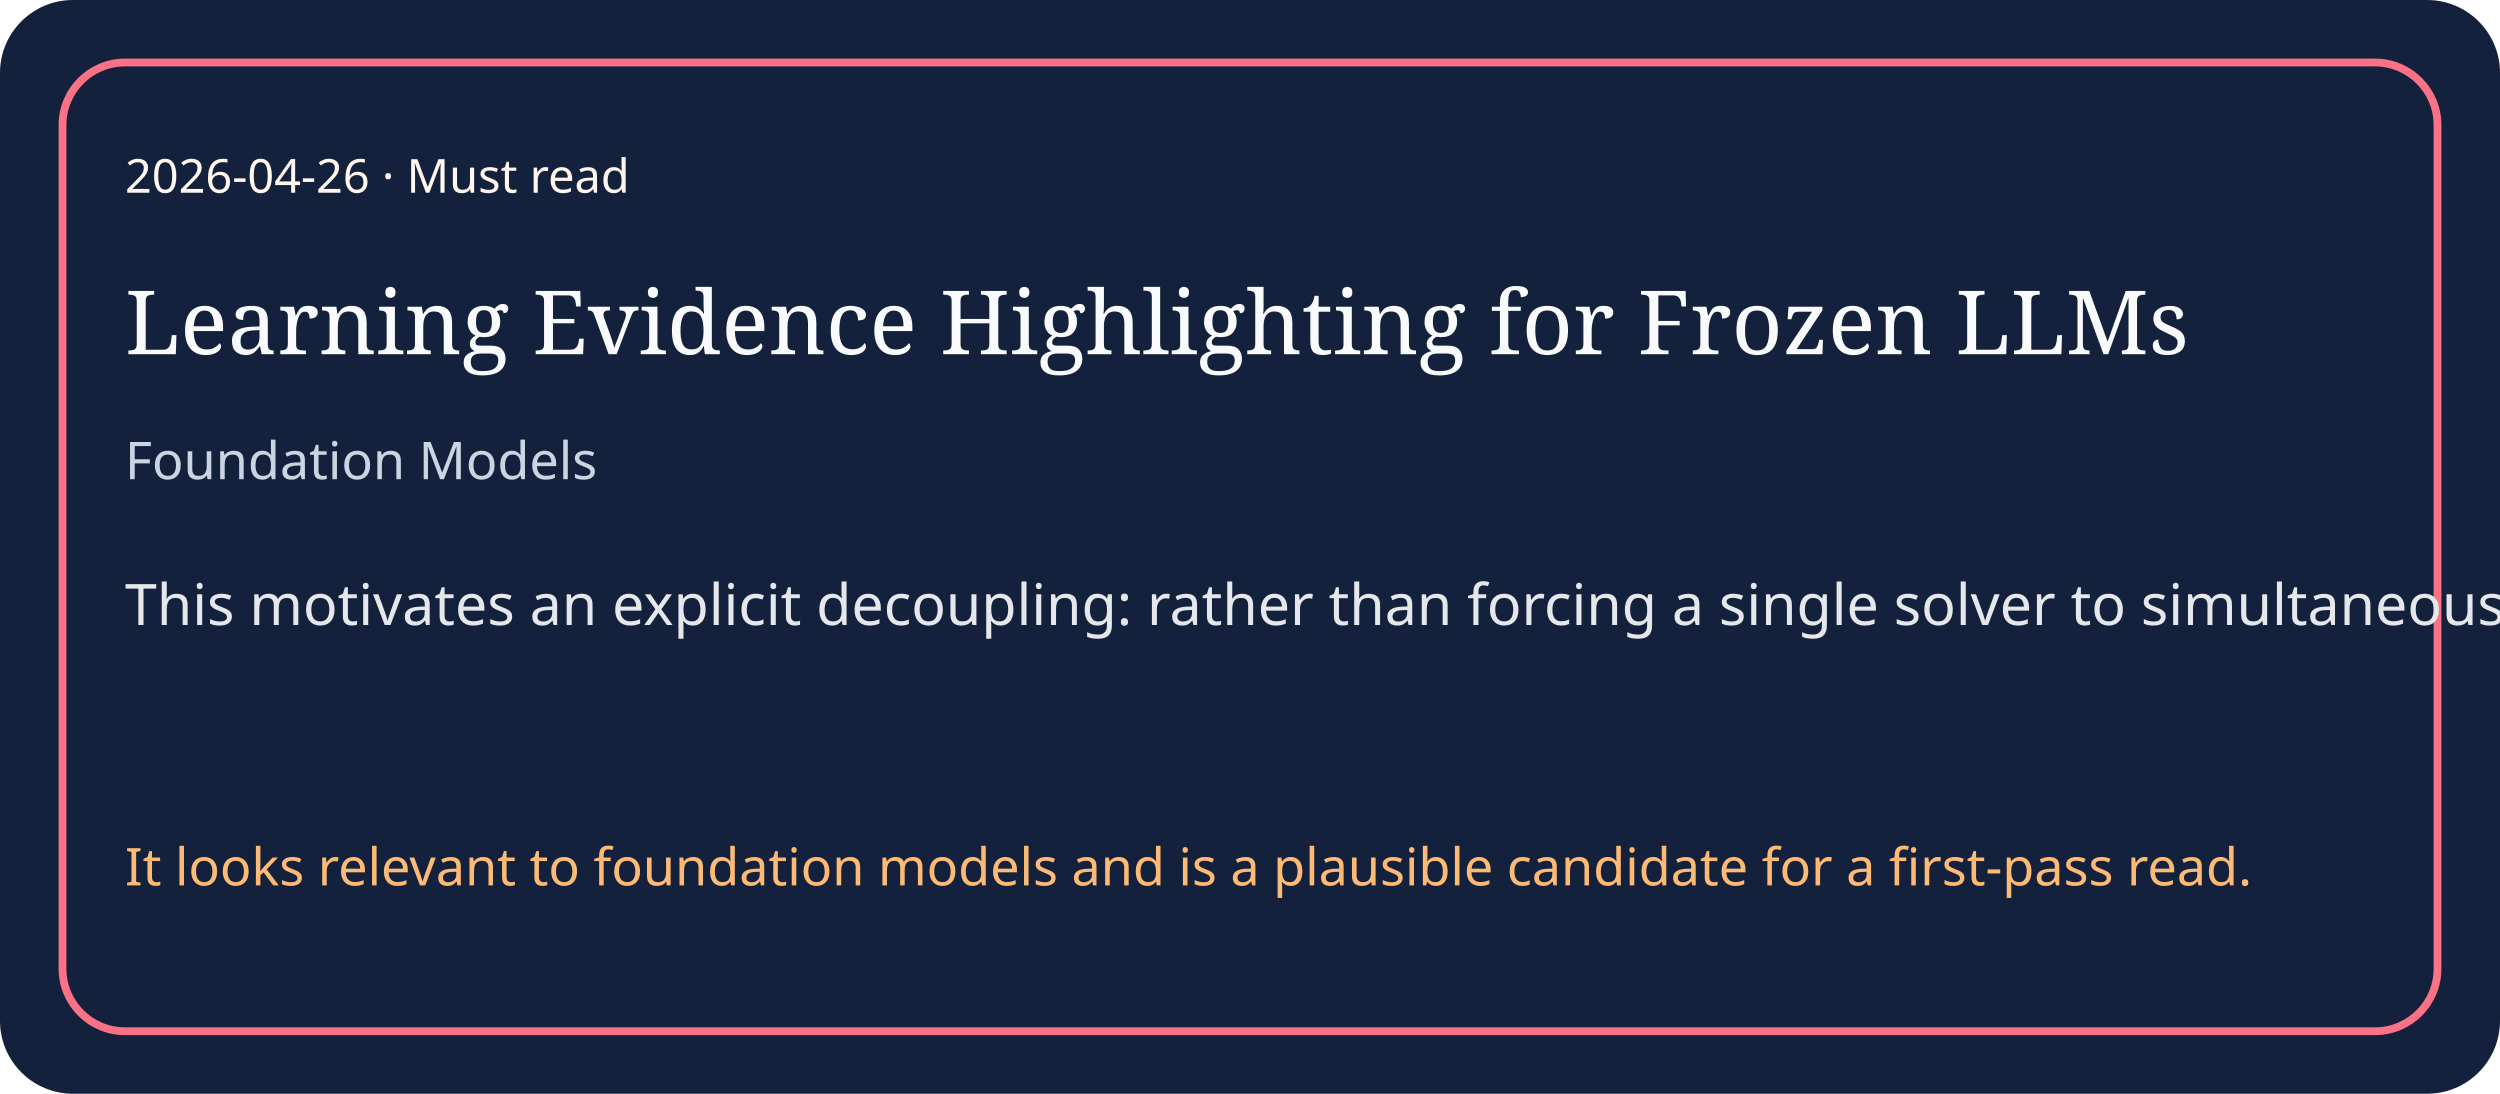
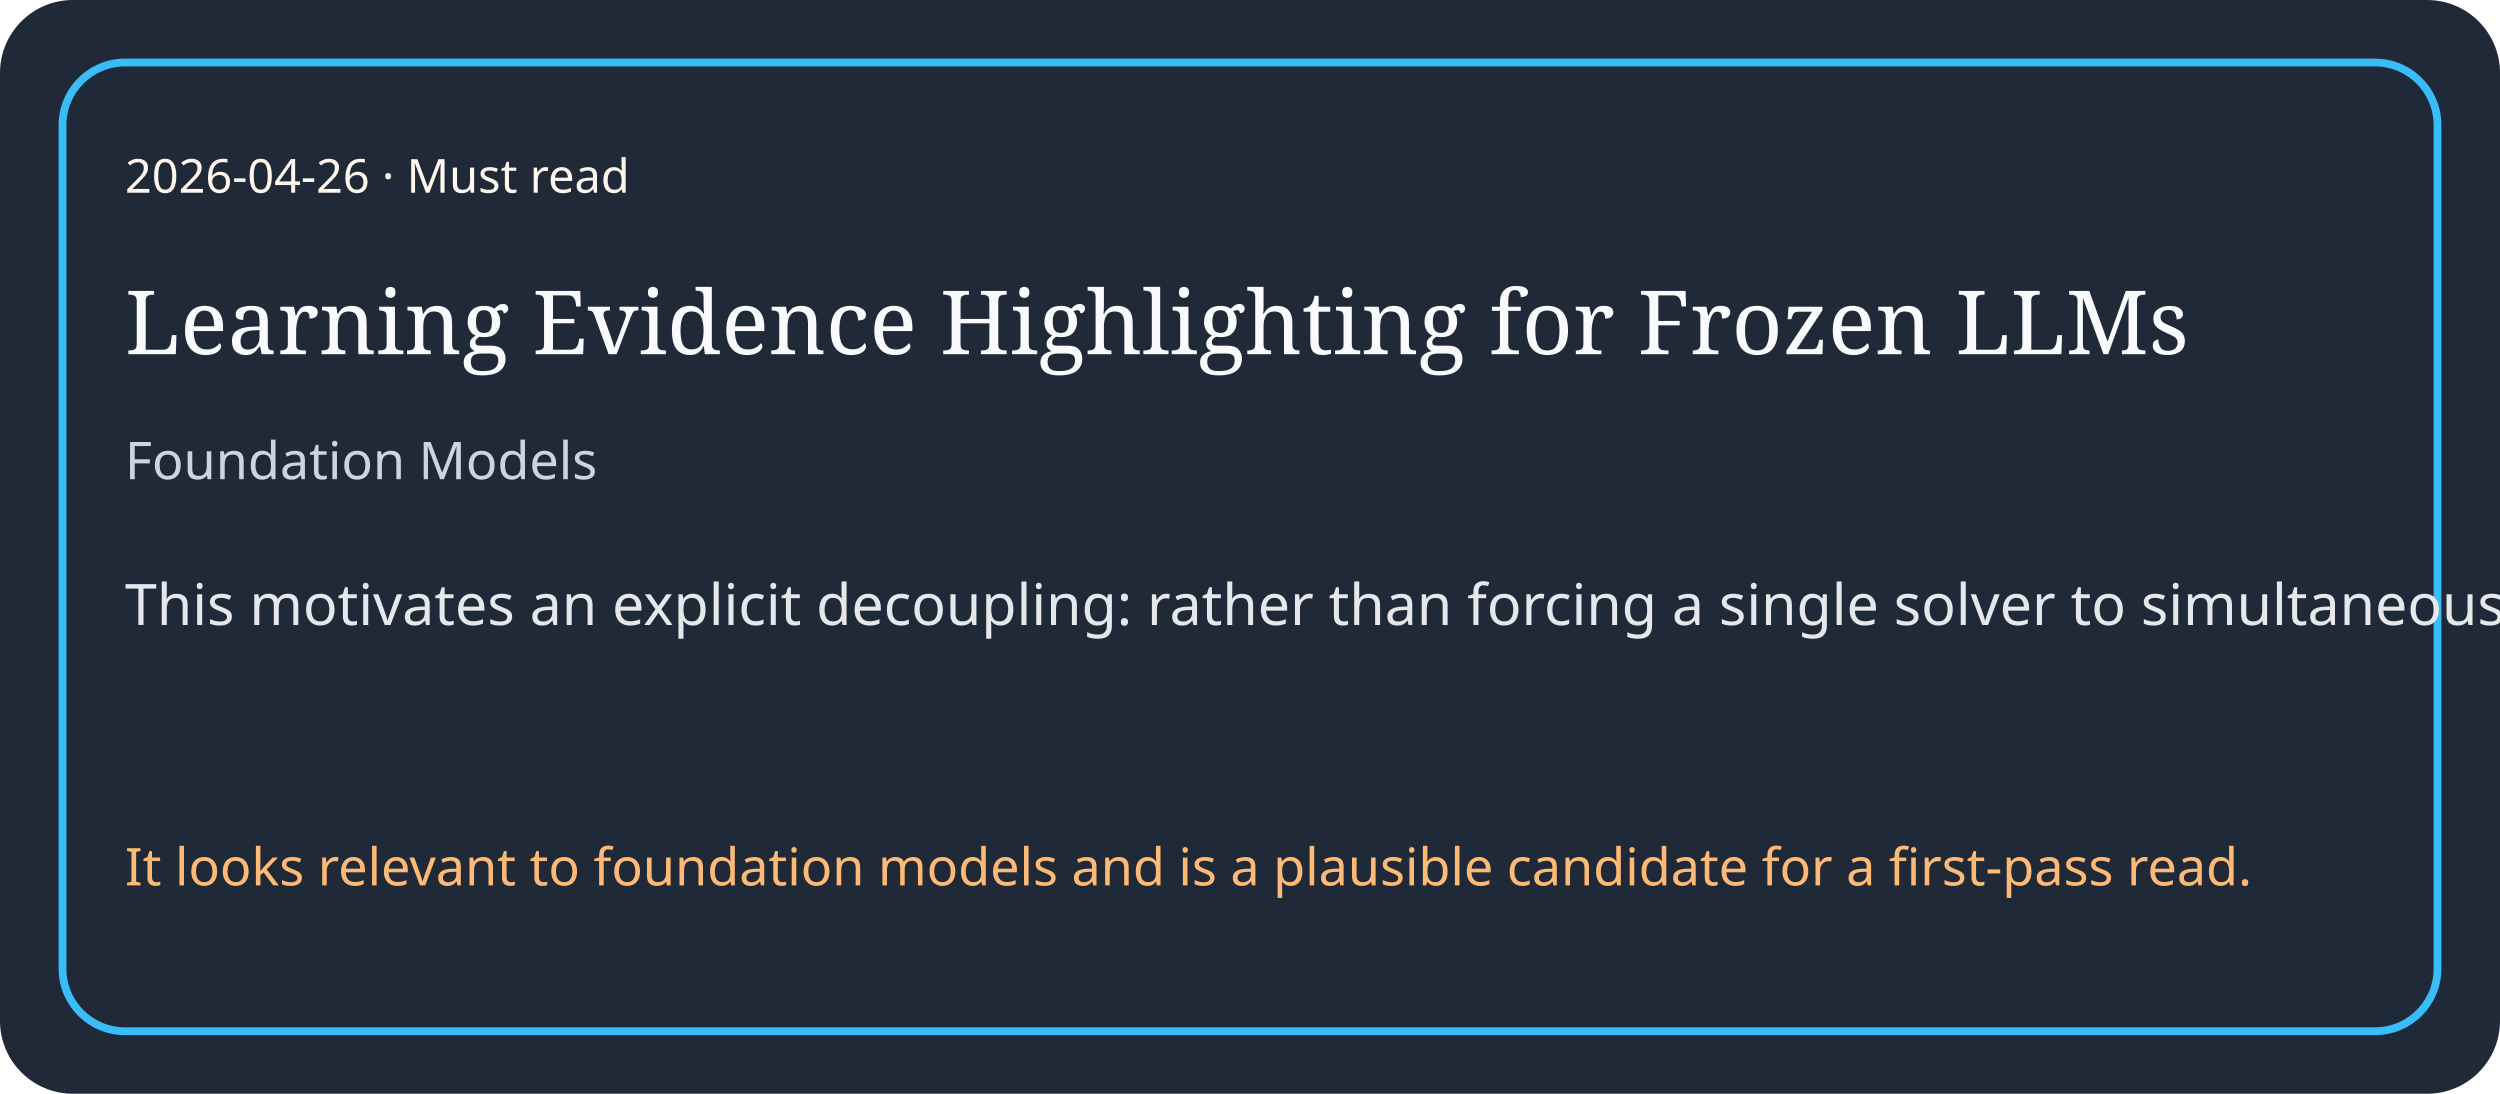
<svg xmlns="http://www.w3.org/2000/svg" width="960" height="420" viewBox="0 0 960 420">
-   <rect width="960" height="420" rx="28" fill="#14213d" />
-   <rect x="24" y="24" width="912" height="372" rx="24" fill="none" stroke="#fb7185" stroke-width="3" />
+   <rect width="960" height="420" rx="28" fill="#1f2937" />
+   <rect x="24" y="24" width="912" height="372" rx="24" fill="none" stroke="#38bdf8" stroke-width="3" />
  <text x="48" y="74" fill="#fff7ed" font-size="18" font-family="Trebuchet MS, sans-serif">2026-04-26 · Must read</text>
  <text x="48" y="136" fill="#f8fafc" font-size="34" font-family="Georgia, serif">Learning Evidence Highlighting for Frozen LLMs</text>
  <text x="48" y="184" fill="#cbd5e1" font-size="20" font-family="Trebuchet MS, sans-serif">Foundation Models</text>
  <text x="48" y="240" fill="#e5e7eb" font-size="22" font-family="Trebuchet MS, sans-serif">This motivates an explicit decoupling: rather than forcing a single solver to simultaneously sift through noise and rea…</text>
  <text x="48" y="340" fill="#fdba74" font-size="20" font-family="Trebuchet MS, sans-serif">It looks relevant to foundation models and is a plausible candidate for a first-pass read.</text>
</svg>
